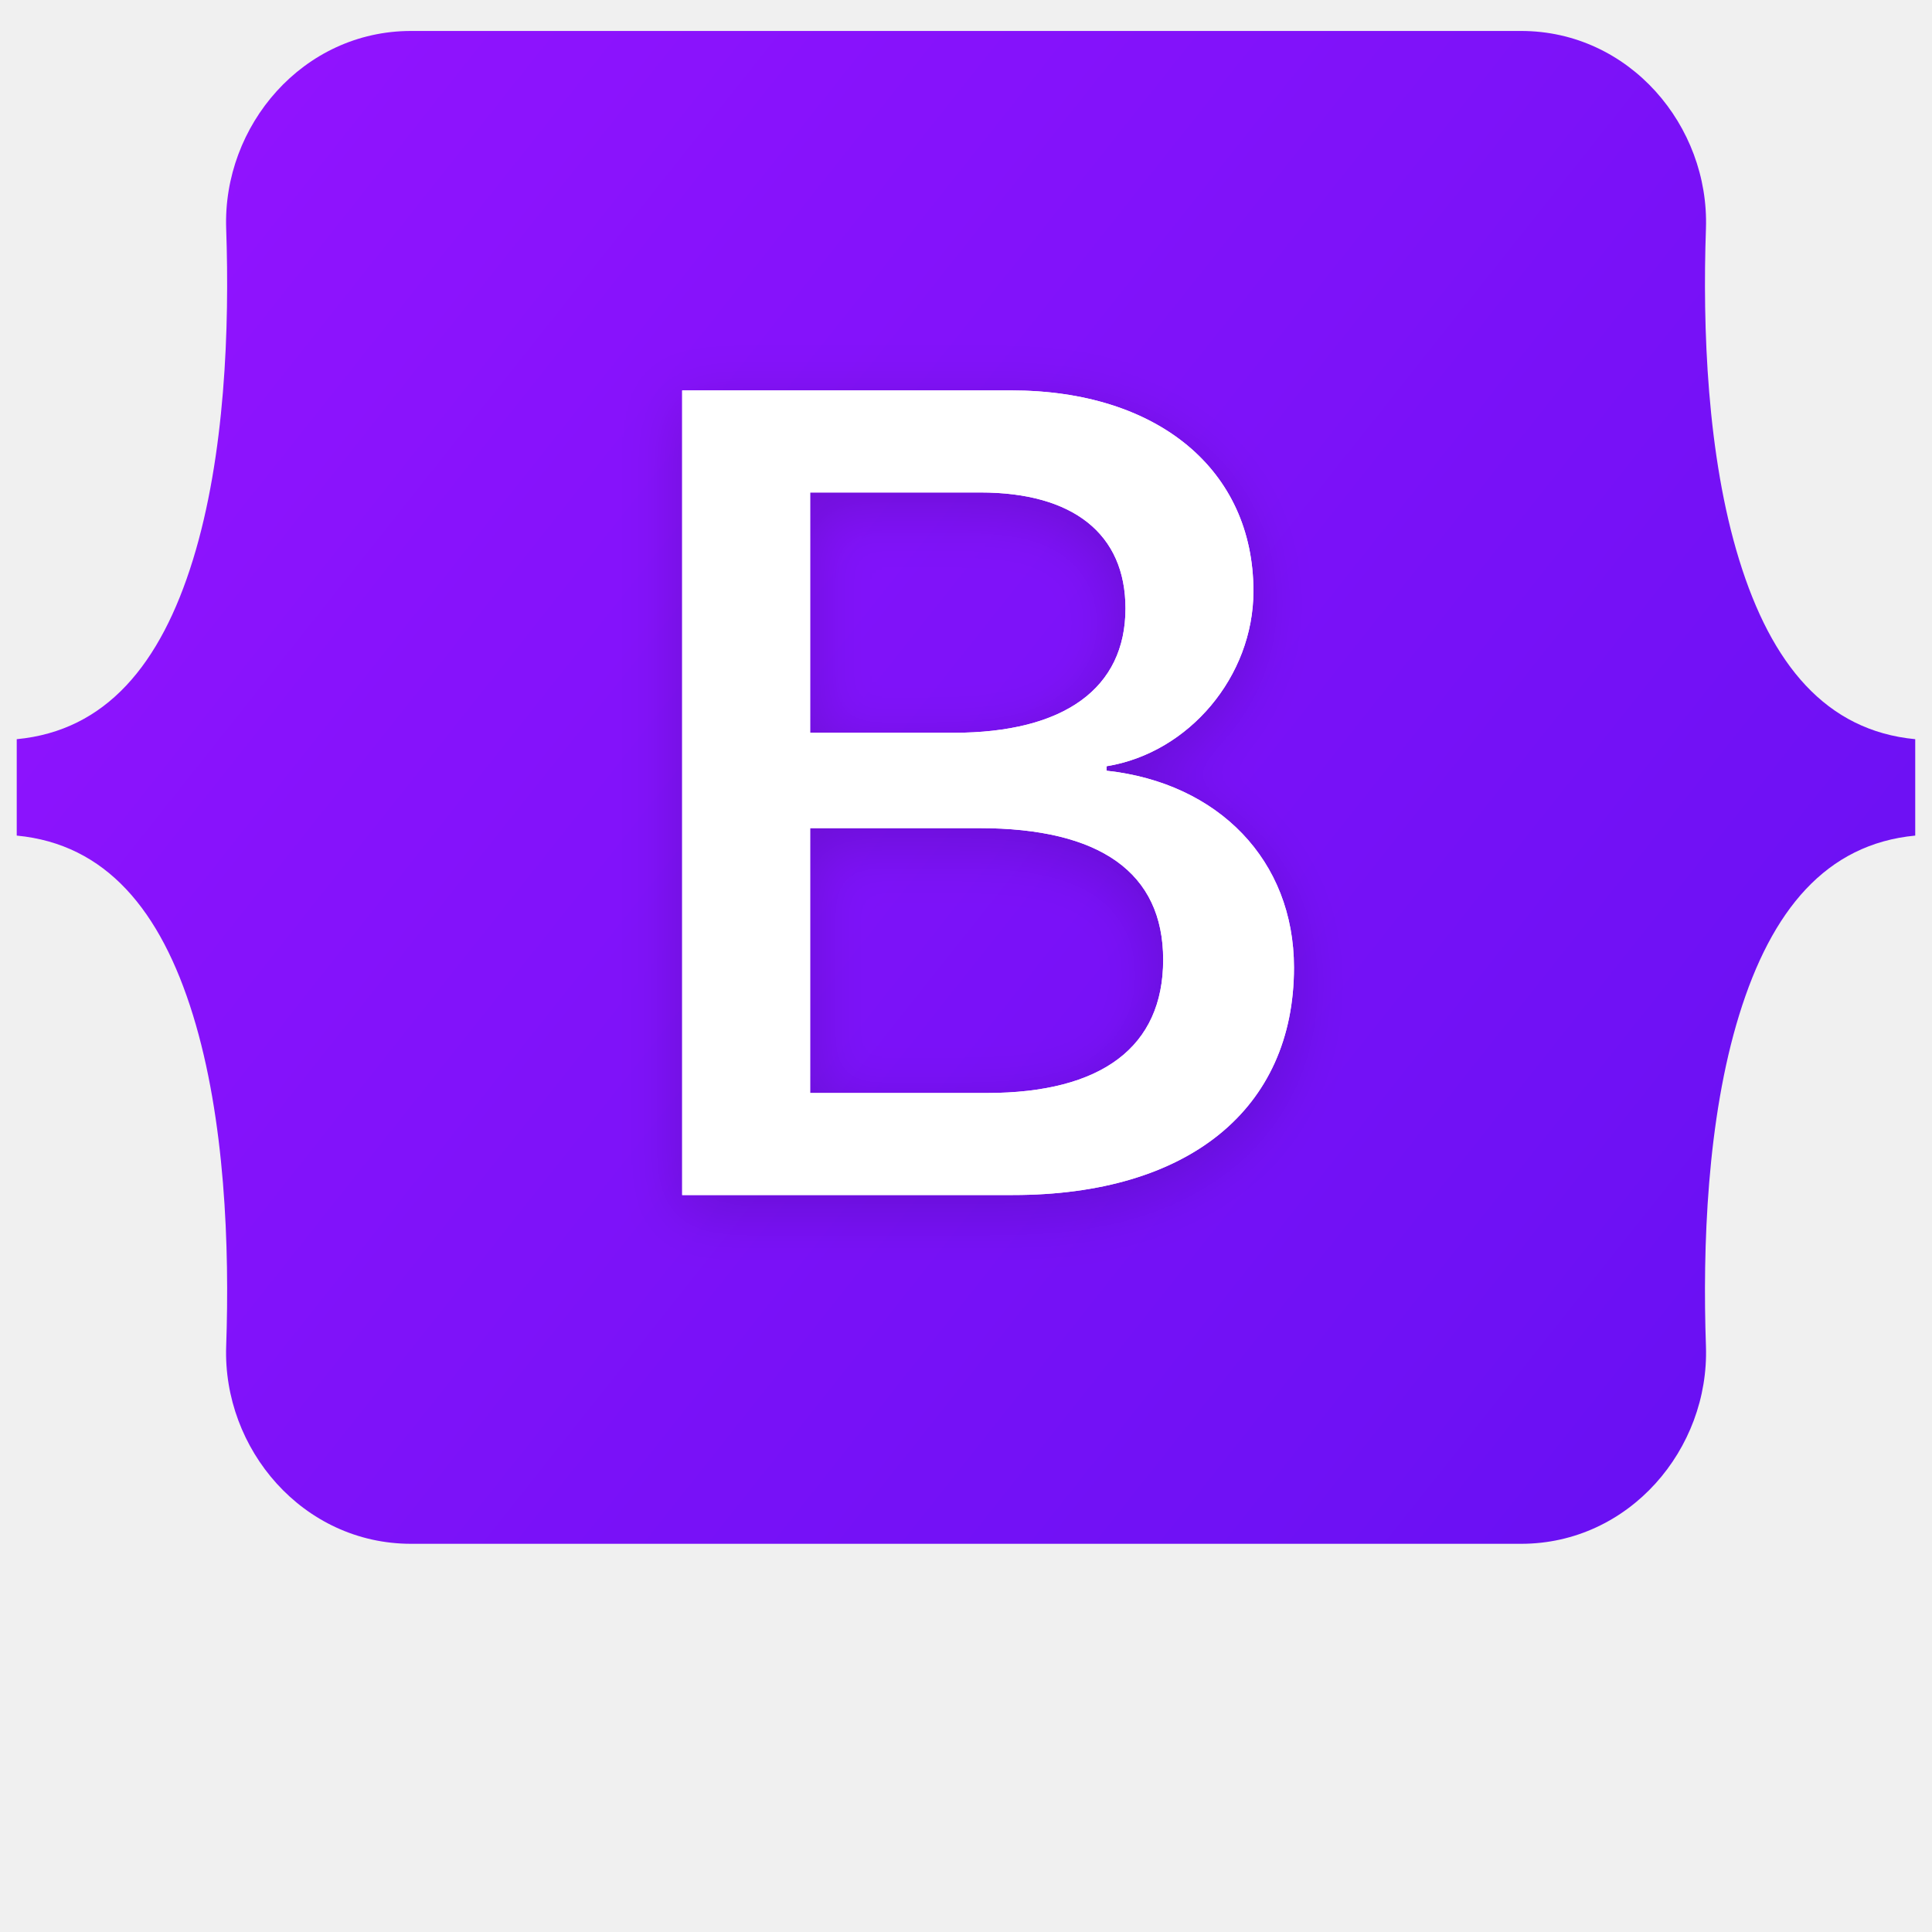
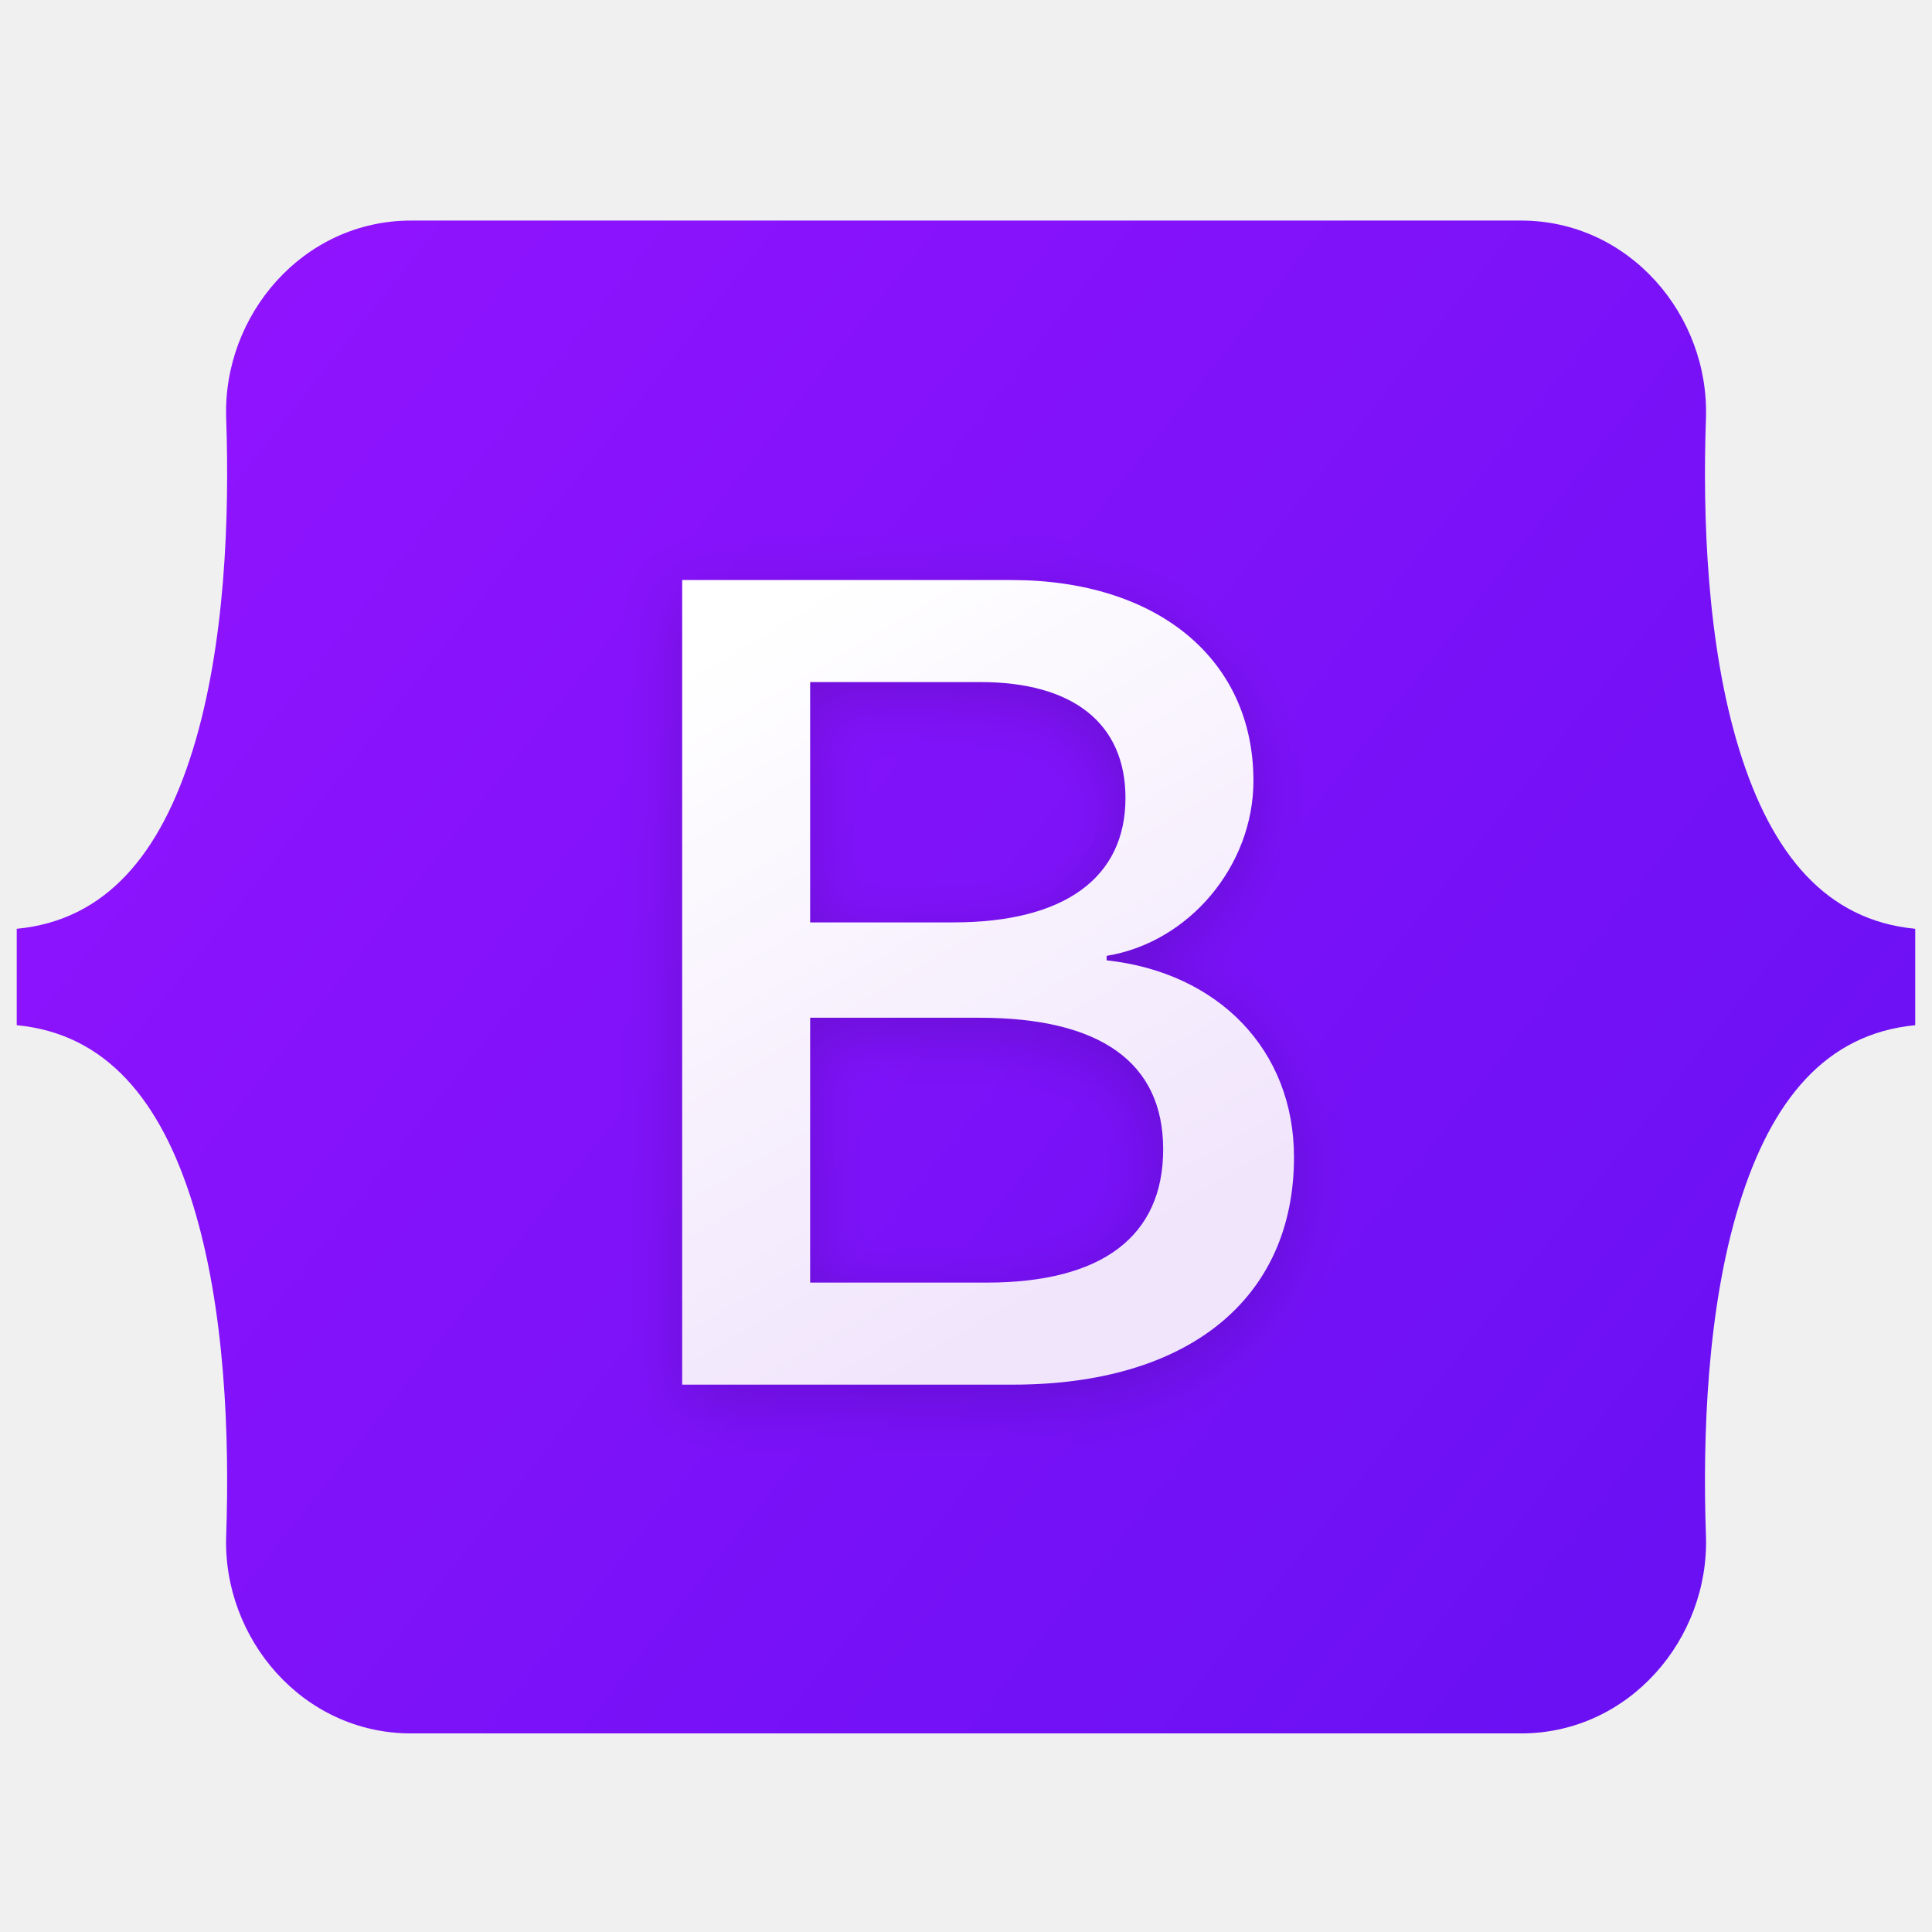
- <svg xmlns="http://www.w3.org/2000/svg" viewBox="0 0 128 128">
+ <svg xmlns="http://www.w3.org/2000/svg" viewBox="0 0 128 128" width="128" height="128" role="img" aria-label="Custom SVG">
  <defs>
-     <linearGradient id="a" x1="19.8" x2="129.708" y1="4.704" y2="91.95" gradientUnits="userSpaceOnUse">
-       <stop stop-color="#9013FE" />
-       <stop offset="1" stop-color="#6610F2" />
+     <linearGradient id="a" x1="76.079" x2="523.48" y1="10.798" y2="365.95" gradientTransform="translate(1.11 14.613) scale(.24566)" gradientUnits="userSpaceOnUse">
+       <stop offset="0" stop-color="#9013fe" />
+       <stop offset="1" stop-color="#6610f2" />
    </linearGradient>
-     <linearGradient id="c" x1="49.032" x2="73.598" y1="29.374" y2="70.922" gradientUnits="userSpaceOnUse">
-       <stop stop-color="#fff" />
-       <stop offset="1" stop-color="#F1E5FC" />
+     <linearGradient id="b" x1="193.51" x2="293.51" y1="109.74" y2="278.87" gradientTransform="translate(0 52)" gradientUnits="userSpaceOnUse">
+       <stop offset="0" stop-color="#fff" />
+       <stop offset="1" stop-color="#f1e5fc" />
    </linearGradient>
-     <filter id="b" x="41.143" y="22.795" width="48.641" height="61.415" filterUnits="userSpaceOnUse" color-interpolation-filters="sRGB">
+     <filter id="c" width="197" height="249" x="161.9" y="135.46" color-interpolation-filters="sRGB" filterUnits="userSpaceOnUse">
      <feFlood flood-opacity="0" result="BackgroundImageFix" />
-       <feColorMatrix in="SourceAlpha" result="hardAlpha" values="0 0 0 0 0 0 0 0 0 0 0 0 0 0 0 0 0 0 127 0" />
-       <feOffset dy=".983" />
-       <feGaussianBlur stdDeviation="1.965" />
+       <feColorMatrix in="SourceAlpha" values="0 0 0 0 0 0 0 0 0 0 0 0 0 0 0 0 0 0 127 0" />
+       <feOffset dy="4" />
+       <feGaussianBlur stdDeviation="8" />
      <feColorMatrix values="0 0 0 0 0 0 0 0 0 0 0 0 0 0 0 0 0 0 0.15 0" />
-       <feBlend in2="BackgroundImageFix" result="effect1_dropShadow_2_2" />
-       <feBlend in="SourceGraphic" in2="effect1_dropShadow_2_2" result="shape" />
+       <feBlend in2="BackgroundImageFix" result="effect1_dropShadow" />
+       <feBlend in="SourceGraphic" in2="effect1_dropShadow" result="shape" />
    </filter>
  </defs>
-   <path fill="url(#a)" d="M14.985 15.15c-.237-6.815 5.072-13.099 12.249-13.099h73.54c7.177 0 12.486 6.284 12.249 13.099-.228 6.546.068 15.026 2.202 21.94 2.141 6.936 5.751 11.319 11.664 11.883v6.387c-5.913.563-9.523 4.947-11.664 11.883-2.134 6.914-2.43 15.394-2.202 21.94.237 6.815-5.072 13.098-12.249 13.098h-73.54c-7.177 0-12.486-6.284-12.249-13.098.228-6.546-.068-15.026-2.203-21.94-2.14-6.935-5.76-11.319-11.673-11.883v-6.387c5.913-.563 9.533-4.947 11.673-11.883 2.135-6.914 2.43-15.394 2.203-21.94Z" />
-   <g filter="url(#b)">
-     <path fill="url(#c)" d="M67.11 79.174c11.619 0 18.62-5.689 18.62-15.072 0-7.093-4.995-12.228-12.413-13.041v-.296c5.45-.886 9.726-5.947 9.726-11.6 0-8.053-6.358-13.299-16.047-13.299h-21.8v53.308H67.11ZM53.674 32.627h11.279c6.13 0 9.613 2.733 9.613 7.684 0 5.282-4.05 8.238-11.392 8.238h-9.5V32.627Zm0 39.787V54.866h11.203c8.023 0 12.186 2.955 12.186 8.718s-4.049 8.83-11.694 8.83H53.674Z" />
-     <path fill="#fff" d="M67.11 79.174c11.619 0 18.62-5.689 18.62-15.072 0-7.093-4.995-12.228-12.413-13.041v-.296c5.45-.886 9.726-5.947 9.726-11.6 0-8.053-6.358-13.299-16.047-13.299h-21.8v53.308H67.11ZM53.674 32.627h11.279c6.13 0 9.613 2.733 9.613 7.684 0 5.282-4.05 8.238-11.392 8.238h-9.5V32.627Zm0 39.787V54.866h11.203c8.023 0 12.186 2.955 12.186 8.718s-4.049 8.83-11.694 8.83H53.674Z" />
-   </g>
+   <path fill="url(#a)" d="M14.985 27.712c-.237-6.815 5.072-13.099 12.249-13.099h73.54c7.177 0 12.486 6.284 12.249 13.099-.228 6.546.068 15.026 2.202 21.94 2.141 6.936 5.751 11.319 11.664 11.883v6.387c-5.913.564-9.523 4.947-11.664 11.883-2.134 6.914-2.43 15.394-2.202 21.94.237 6.815-5.072 13.098-12.249 13.098h-73.54c-7.177 0-12.486-6.284-12.249-13.098.228-6.546-.068-15.026-2.203-21.94-2.14-6.935-5.76-11.319-11.673-11.883v-6.387c5.913-.563 9.533-4.947 11.673-11.883 2.135-6.914 2.43-15.394 2.203-21.94z" />
+   <path fill="url(#b)" d="M267.1 364.46c47.297 0 75.798-23.158 75.798-61.355 0-28.873-20.336-49.776-50.532-53.085v-1.203c22.185-3.609 39.594-24.211 39.594-47.219 0-32.783-25.882-54.138-65.322-54.138h-88.74v217zm-54.692-189.48h45.911c24.958 0 39.131 11.128 39.131 31.279 0 21.505-16.484 33.535-46.372 33.535h-38.67zm0 161.96v-71.431h45.602c32.661 0 49.608 12.03 49.608 35.49 0 23.459-16.484 35.941-47.605 35.941z" filter="url(#c)" transform="translate(1.494 2.203) scale(.24566)" />
</svg>
